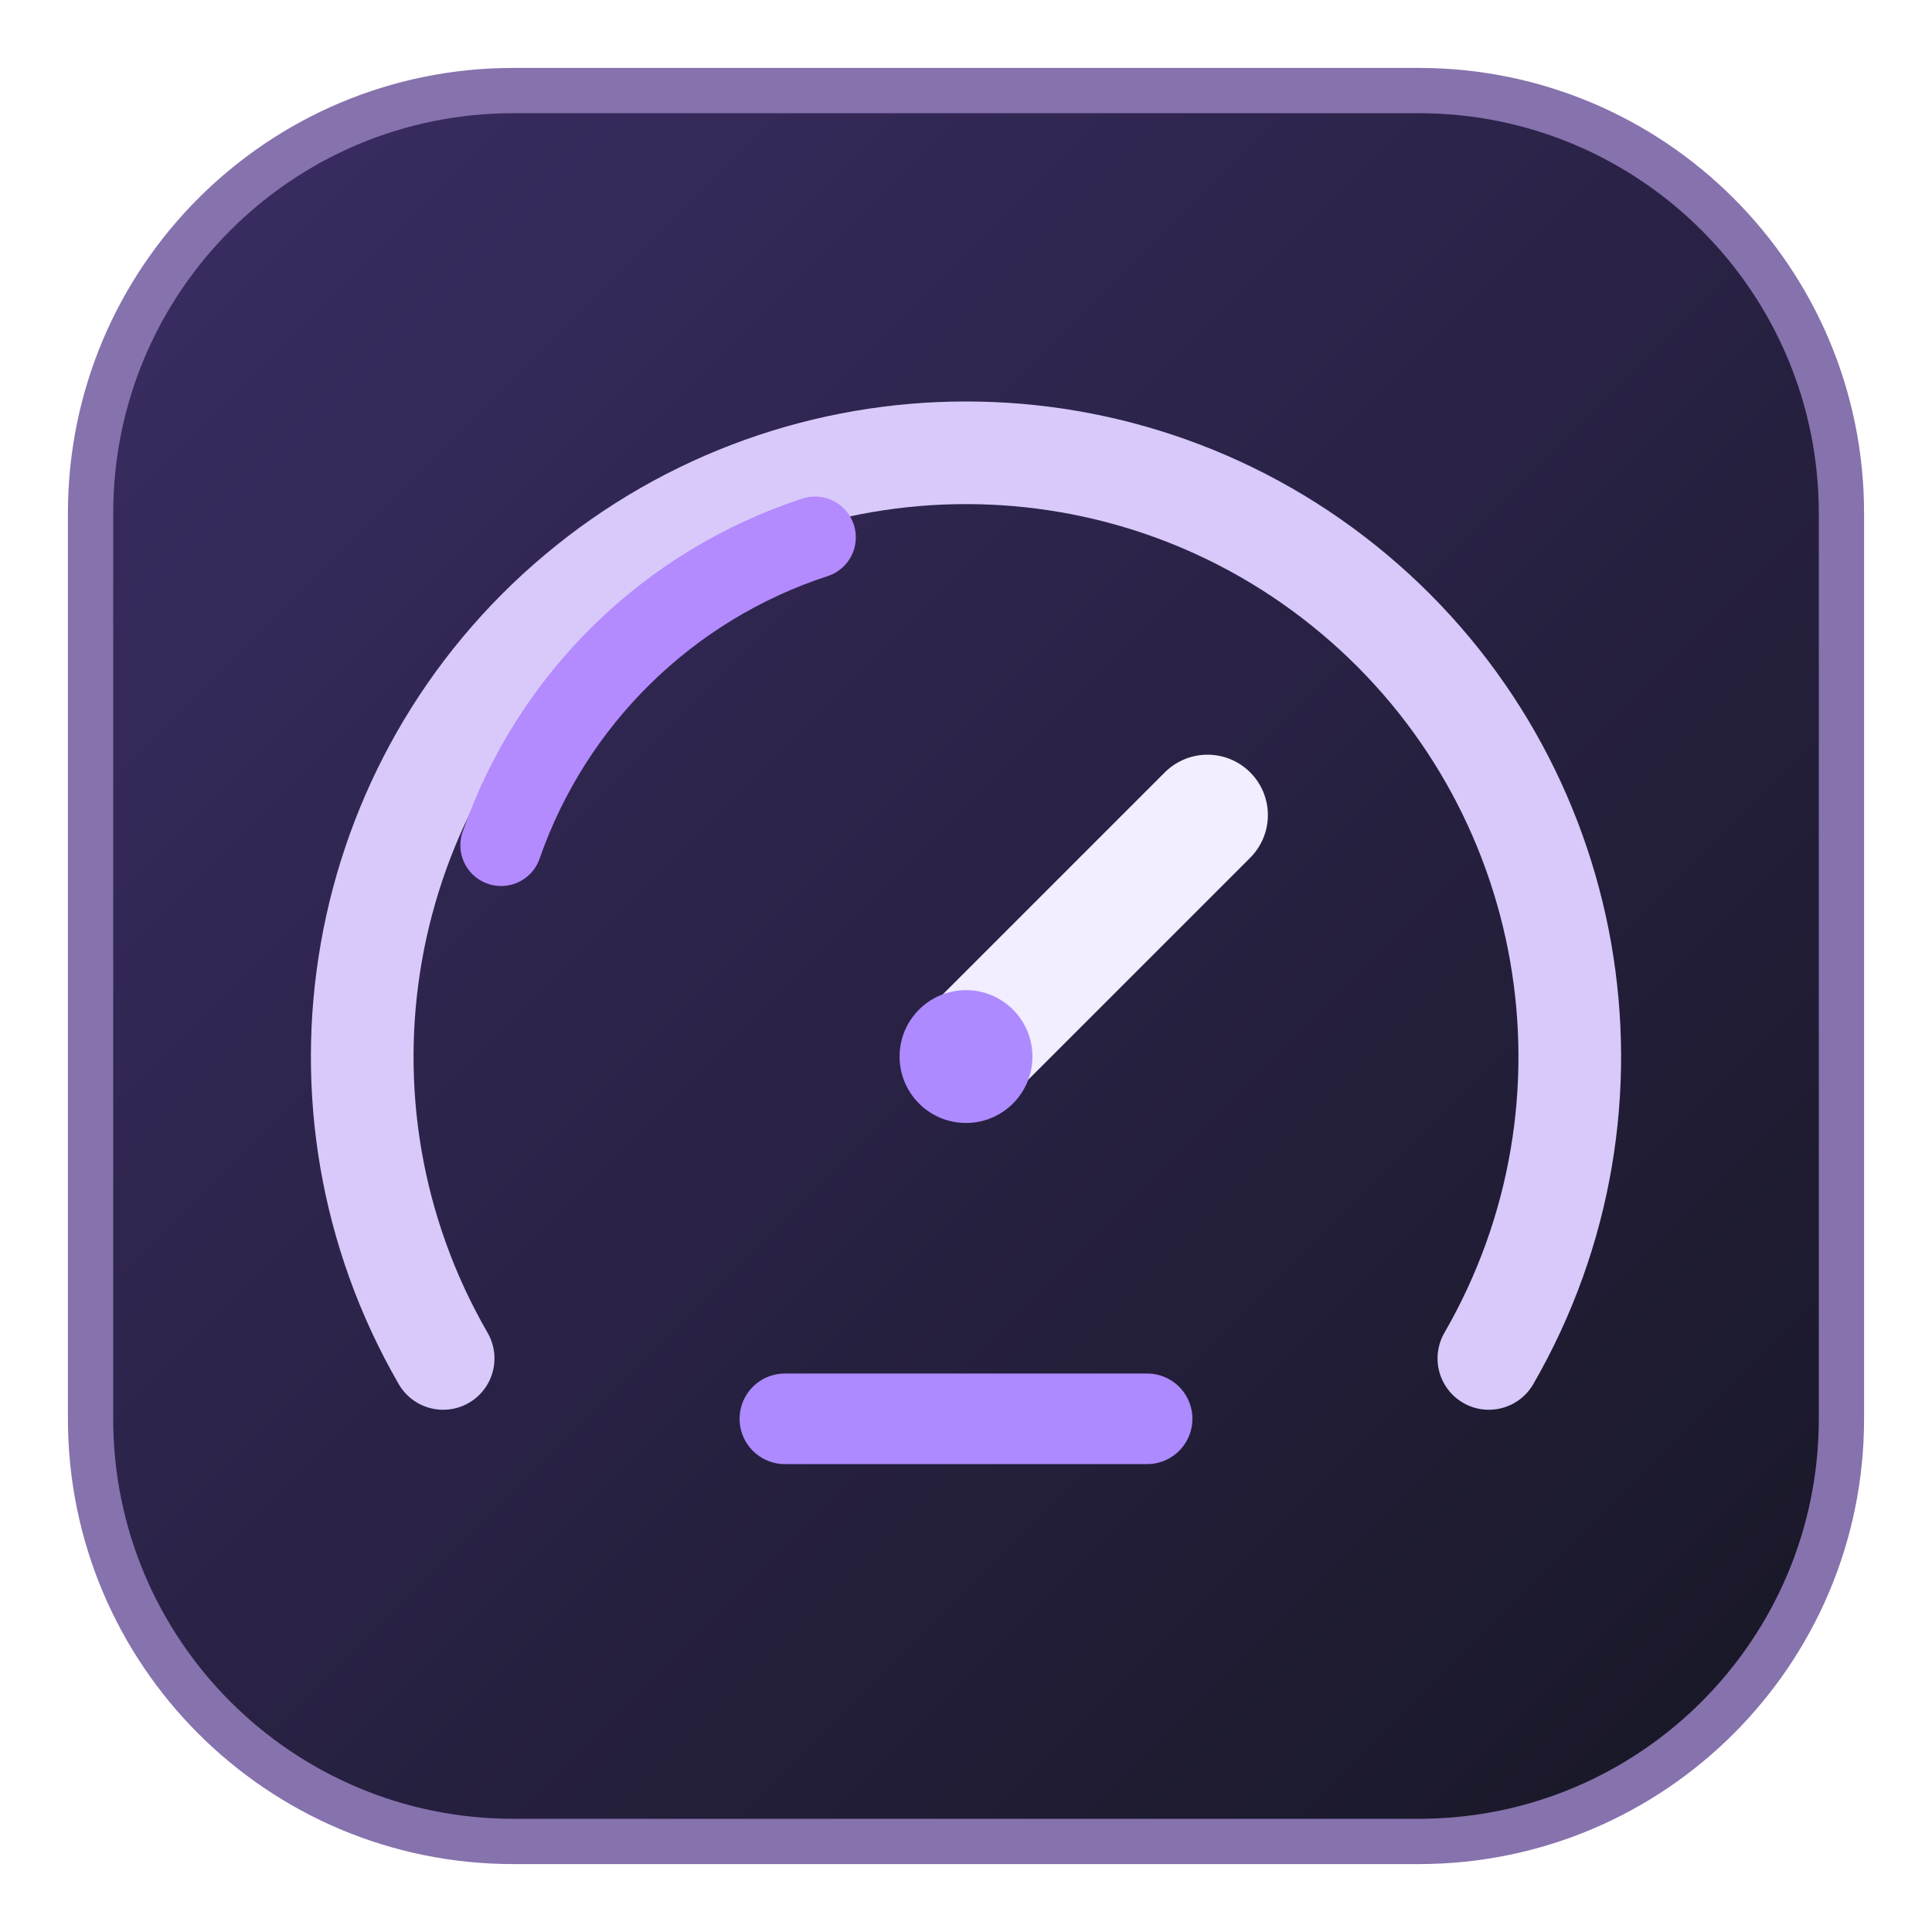
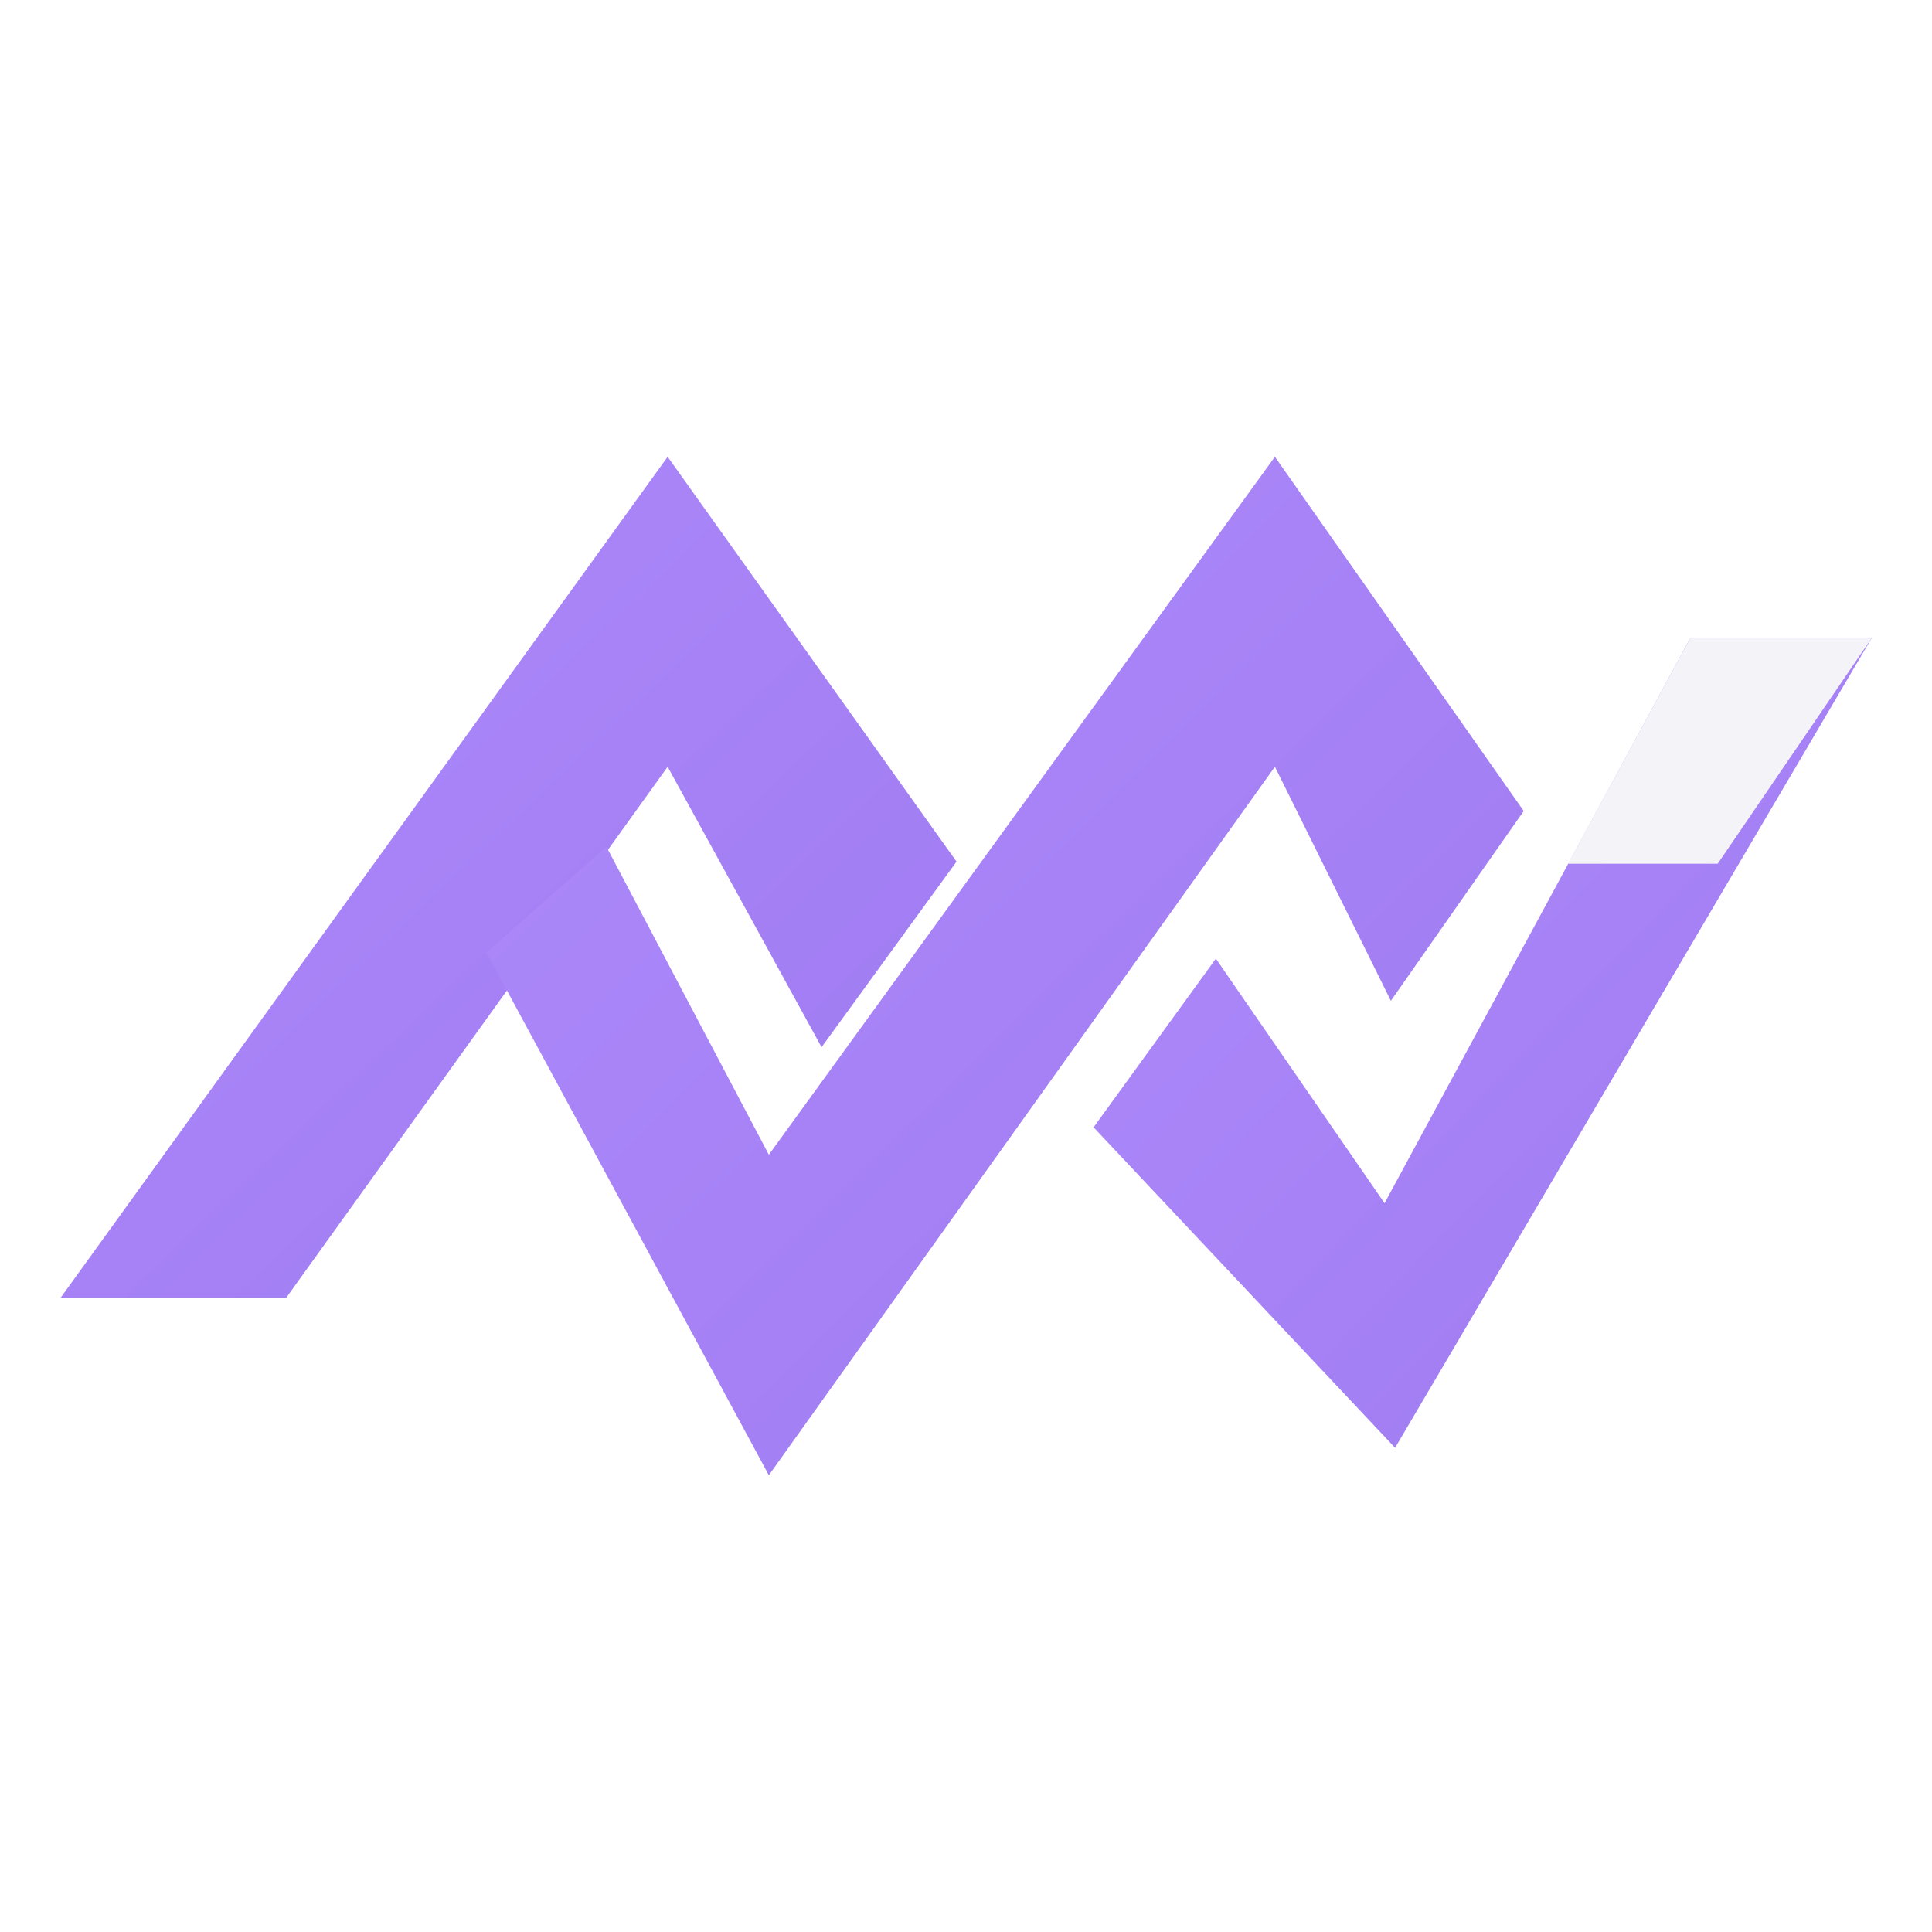
- <svg xmlns="http://www.w3.org/2000/svg" viewBox="0 0 64 64">
+ <svg xmlns="http://www.w3.org/2000/svg" viewBox="0 0 64 64" fill="none">
  <defs>
-     <linearGradient id="tile" x2="1" y2="1">
-       <stop stop-color="#3B2D65" />
-       <stop offset="1" stop-color="#171724" />
+     <linearGradient id="violet" x2="1" y2="1">
+       <stop stop-color="#AD8AFB" />
+       <stop offset="1" stop-color="#9F7AF1" />
    </linearGradient>
  </defs>
-   <rect x="3" y="3" width="58" height="58" rx="14" fill="url(#tile)" stroke="#8672AD" stroke-width="1.5" />
-   <g transform="translate(8 7) scale(2)" fill="none" stroke-linecap="round" stroke-linejoin="round">
-     <path d="M3.34 19a10 10 0 1 1 17.32 0" stroke="#D8C9FA" stroke-width="1.7" />
-     <path d="M4.3 10.5a8.2 8.2 0 0 1 5.2-5.1" stroke="#B48AFF" stroke-width="1.35" />
-     <path d="m12 14 4-4" stroke="#F2EDFF" stroke-width="2" />
-     <circle cx="12" cy="14" r="1.1" fill="#AD8AFF" />
-     <path d="M9 20h6" stroke="#AD8AFF" stroke-width="1.5" />
+   <g transform="matrix(0.06984866 0 0 0.06984866 -11.69034 -11.27125)">
+     <path fill="url(#violet)" d="M196,777 L484,378 L621,570 L557,658 L484,525 L303,777 Z" />
+     <path fill="url(#violet)" d="M398,613 L455,563 L532,709 L772,378 L890,546 L827,636 L772,525 L532,861 Z" />
+     <path fill="url(#violet)" d="M686,696 L744,616 L824,732 L969,464 L1055,464 L829,848 Z" />
+     <path fill="#F4F3F8" d="M969,464 L1055,464 L982,571 L911,571 Z" />
  </g>
</svg>
